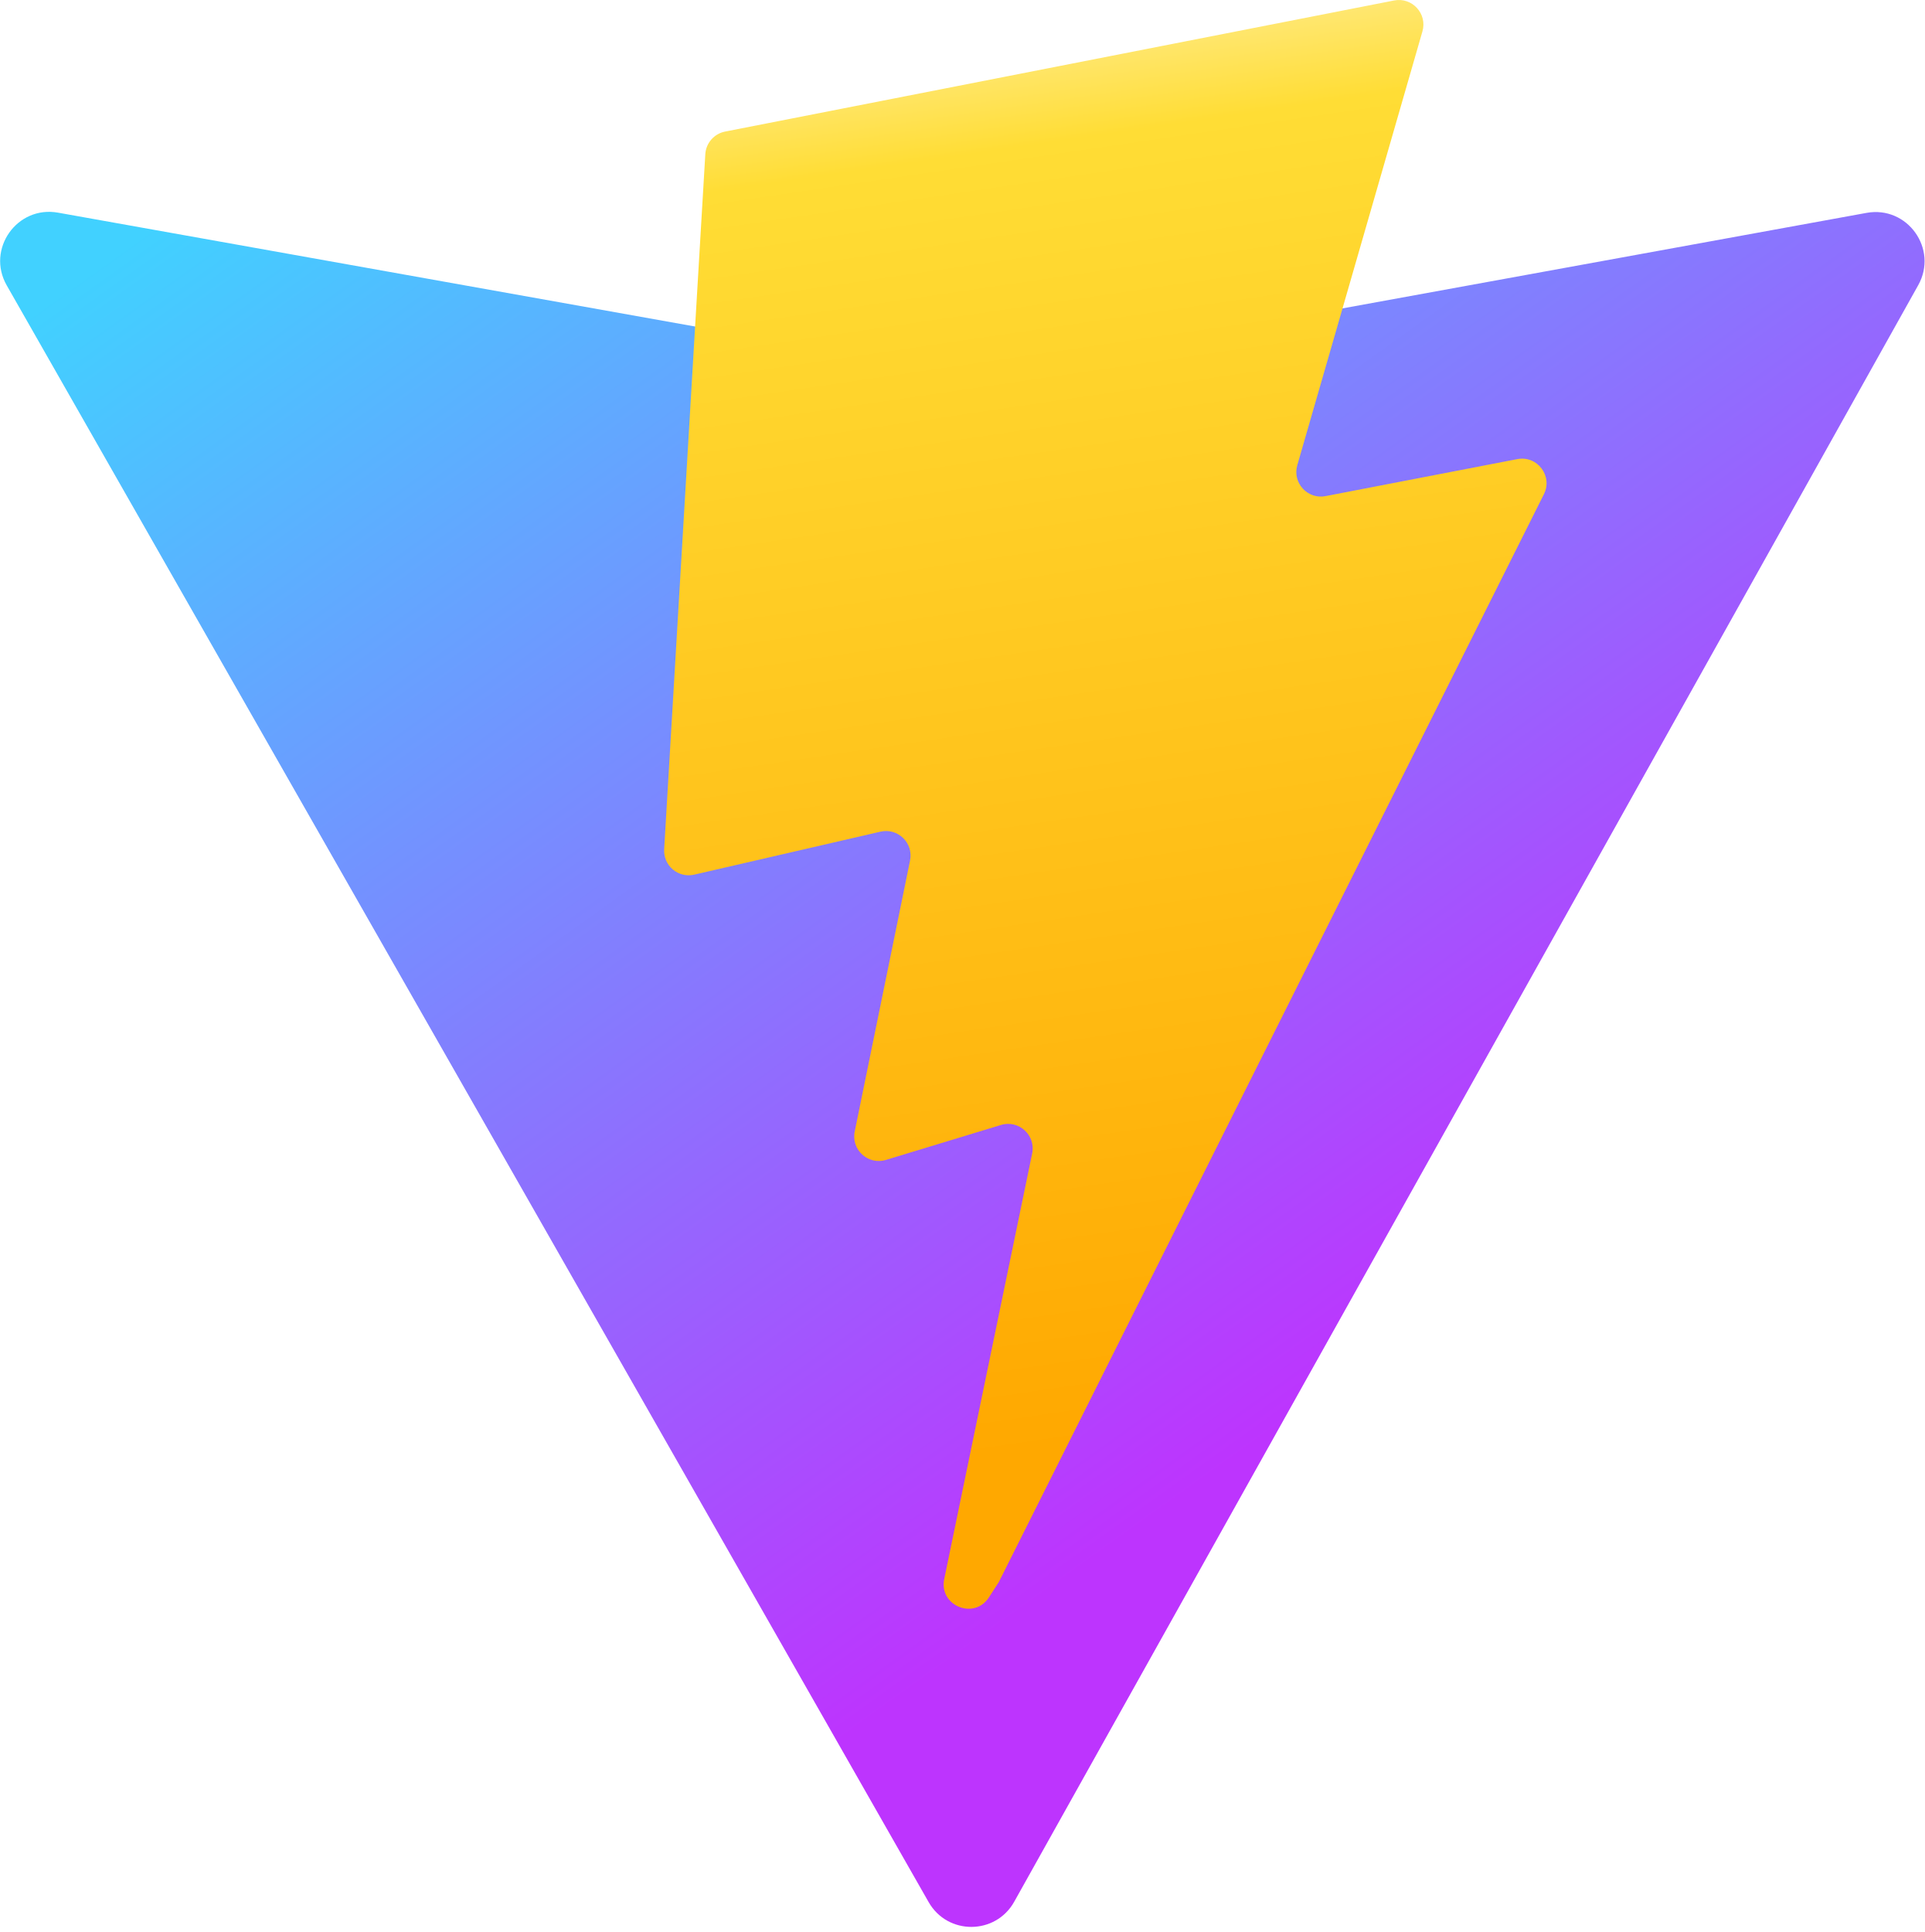
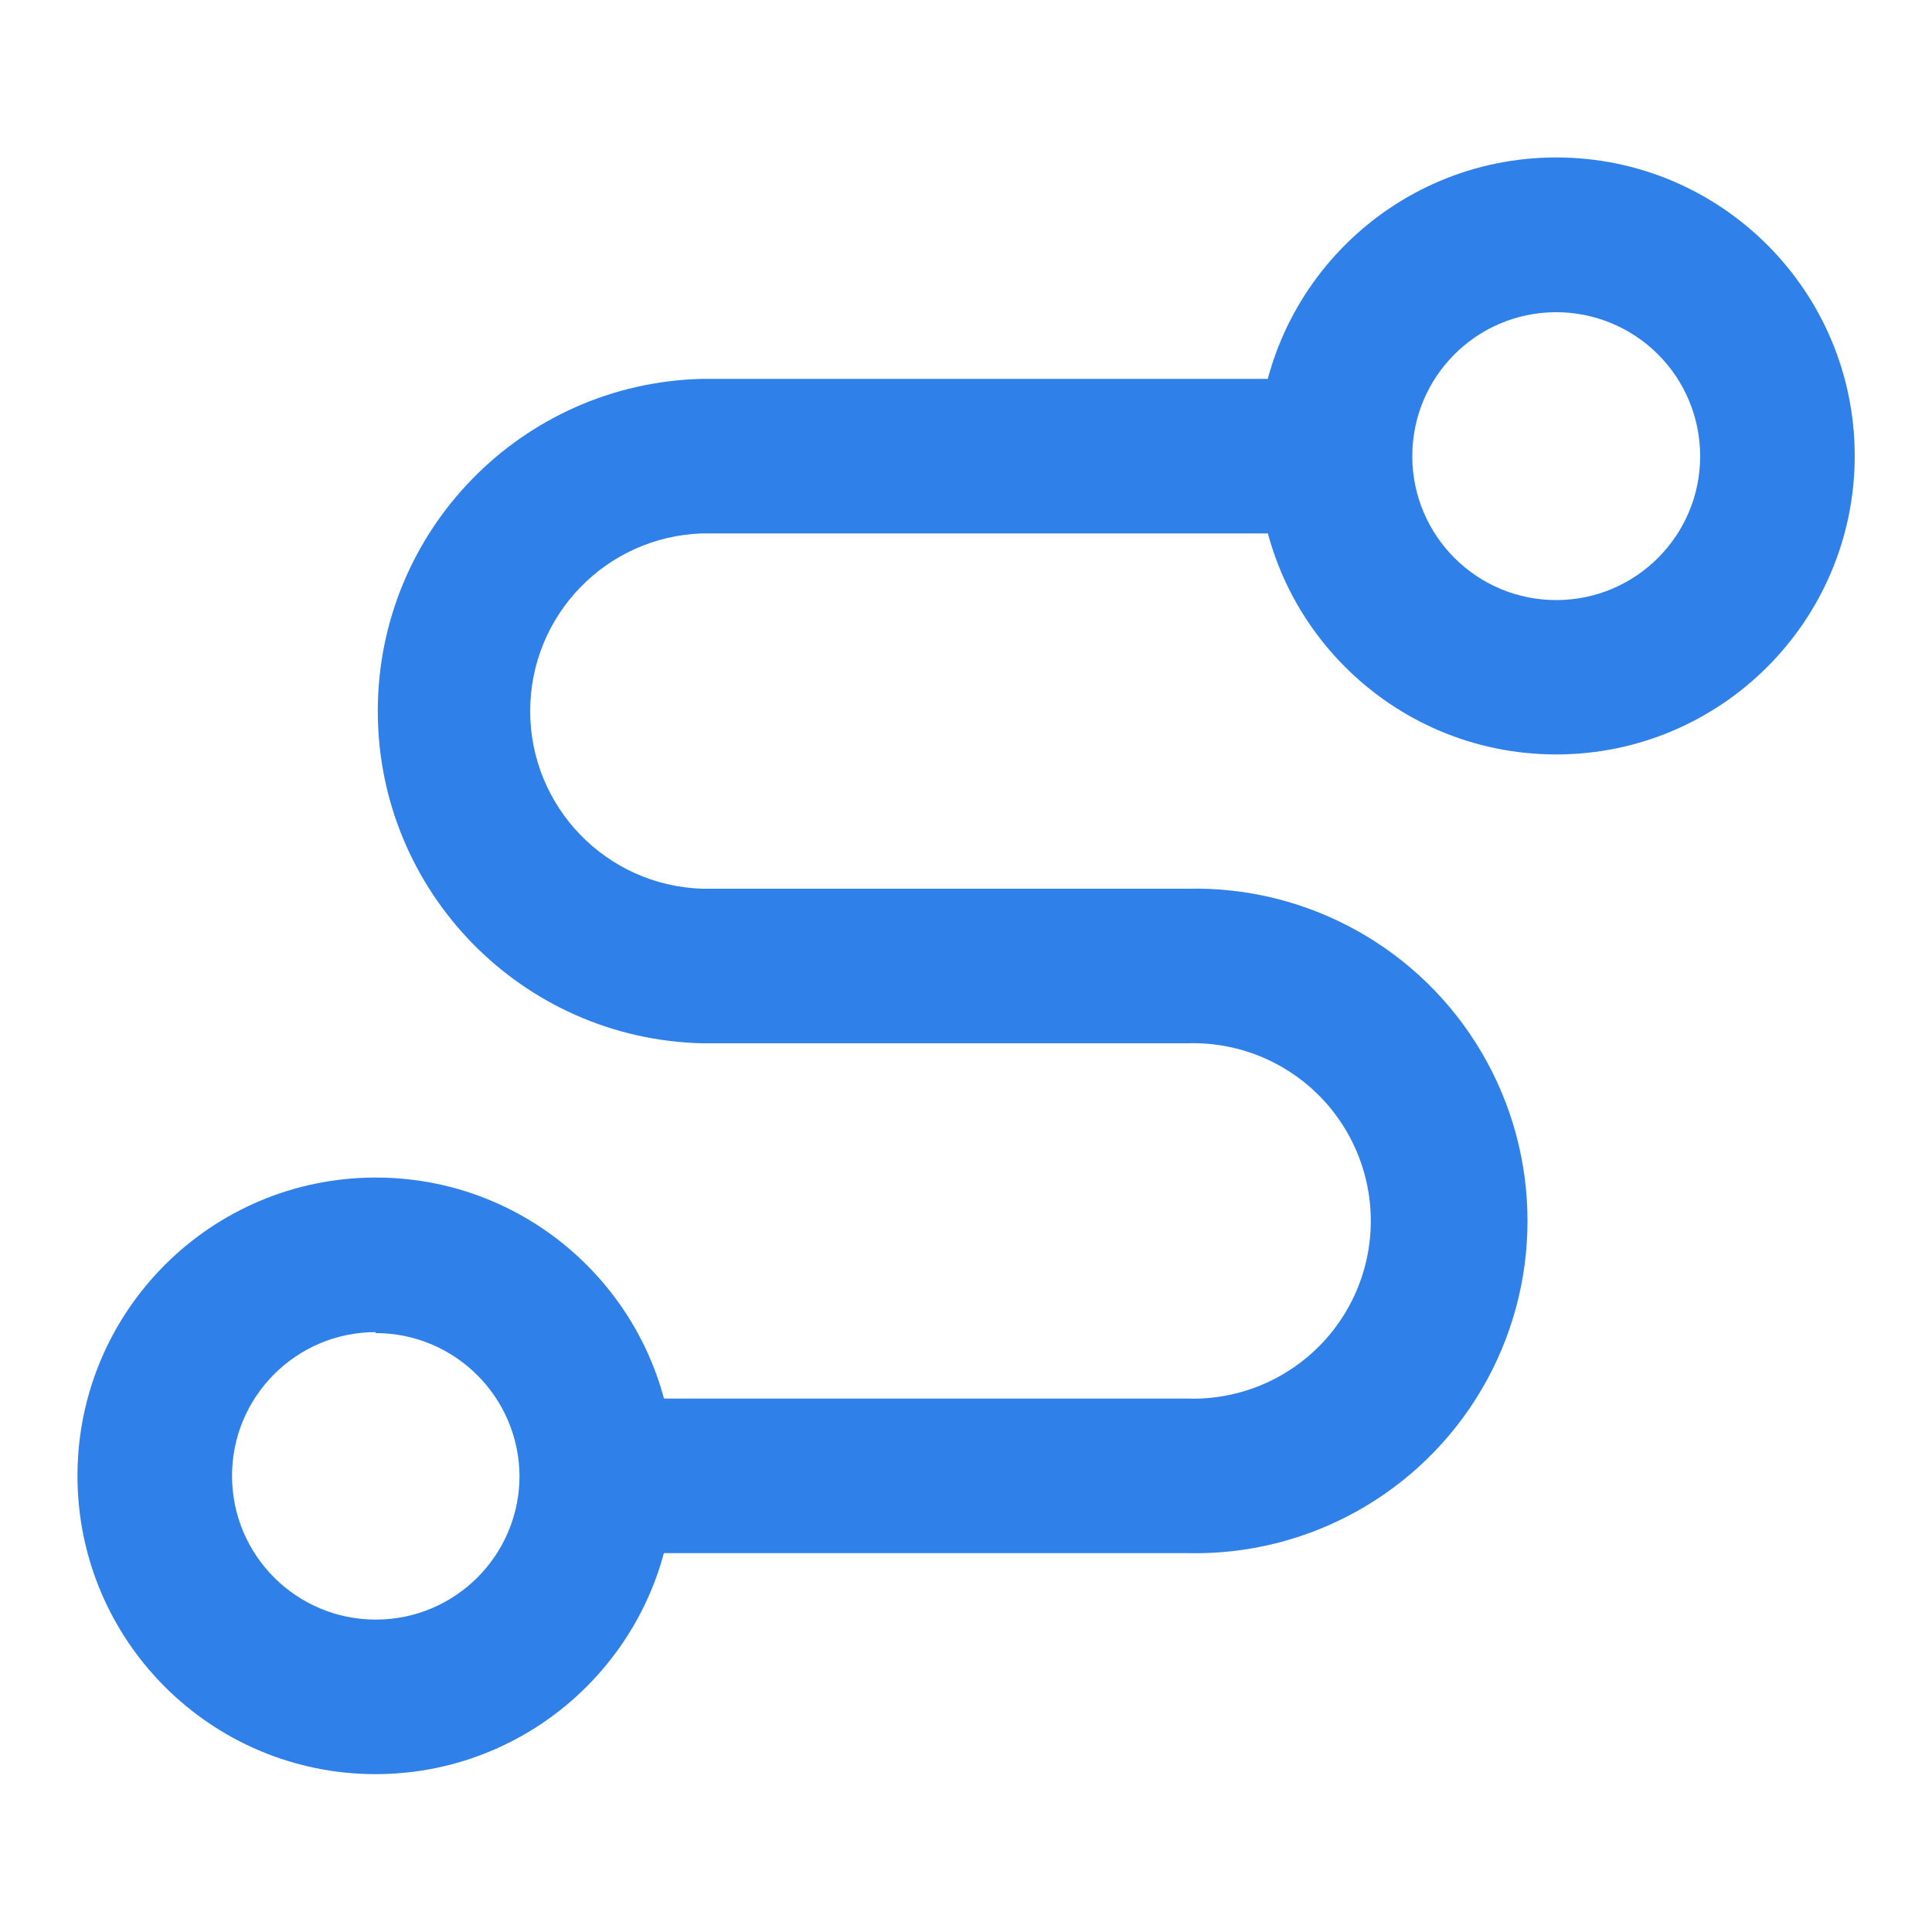
- <svg xmlns="http://www.w3.org/2000/svg" aria-hidden="true" role="img" class="iconify iconify--logos" width="31.88" height="32" preserveAspectRatio="xMidYMid meet" viewBox="0 0 256 257">
-   <defs>
-     <linearGradient id="IconifyId1813088fe1fbc01fb466" x1="-.828%" x2="57.636%" y1="7.652%" y2="78.411%">
-       <stop offset="0%" stop-color="#41D1FF" />
-       <stop offset="100%" stop-color="#BD34FE" />
-     </linearGradient>
-     <linearGradient id="IconifyId1813088fe1fbc01fb467" x1="43.376%" x2="50.316%" y1="2.242%" y2="89.03%">
-       <stop offset="0%" stop-color="#FFEA83" />
-       <stop offset="8.333%" stop-color="#FFDD35" />
-       <stop offset="100%" stop-color="#FFA800" />
-     </linearGradient>
-   </defs>
-   <path fill="url(#IconifyId1813088fe1fbc01fb466)" d="M255.153 37.938L134.897 252.976c-2.483 4.44-8.862 4.466-11.382.048L.875 37.958c-2.746-4.814 1.371-10.646 6.827-9.67l120.385 21.517a6.537 6.537 0 0 0 2.322-.004l117.867-21.483c5.438-.991 9.574 4.796 6.877 9.62Z" />
-   <path fill="url(#IconifyId1813088fe1fbc01fb467)" d="M185.432.063L96.44 17.501a3.268 3.268 0 0 0-2.634 3.014l-5.474 92.456a3.268 3.268 0 0 0 3.997 3.378l24.777-5.718c2.318-.535 4.413 1.507 3.936 3.838l-7.361 36.047c-.495 2.426 1.782 4.5 4.151 3.78l15.304-4.649c2.372-.72 4.652 1.36 4.15 3.788l-11.698 56.621c-.732 3.542 3.979 5.473 5.943 2.437l1.313-2.028l72.516-144.72c1.215-2.423-.88-5.186-3.54-4.672l-25.505 4.922c-2.396.462-4.435-1.77-3.759-4.114l16.646-57.705c.677-2.35-1.37-4.583-3.769-4.113Z" />
+ <svg xmlns="http://www.w3.org/2000/svg" class="prefix__icon" viewBox="0 0 1024 1024" width="200" height="200">
+   <path d="M824.422 399.872A158.208 158.208 0 11983.04 241.766a158.31 158.31 0 01-158.618 158.106zm0-234.394a76.288 76.288 0 1076.698 76.288 76.288 76.288 0 00-76.698-76.288z" fill="#3080E9" />
+   <path d="M629.248 823.194H323.072v-81.92h306.176a94.208 94.208 0 100-188.314H372.122a176.128 176.128 0 010-352.154H688.64v81.92H372.122a94.208 94.208 0 000 188.314h257.126a176.128 176.128 0 110 352.154z" fill="#3080E9" />
+   <path d="M199.066 940.34a158.106 158.106 0 11158.208-158.106 158.31 158.31 0 01-158.208 158.105zm0-234.292a76.186 76.186 0 1076.288 76.186 76.288 76.288 0 00-76.288-75.674z" fill="#3080E9" />
</svg>
